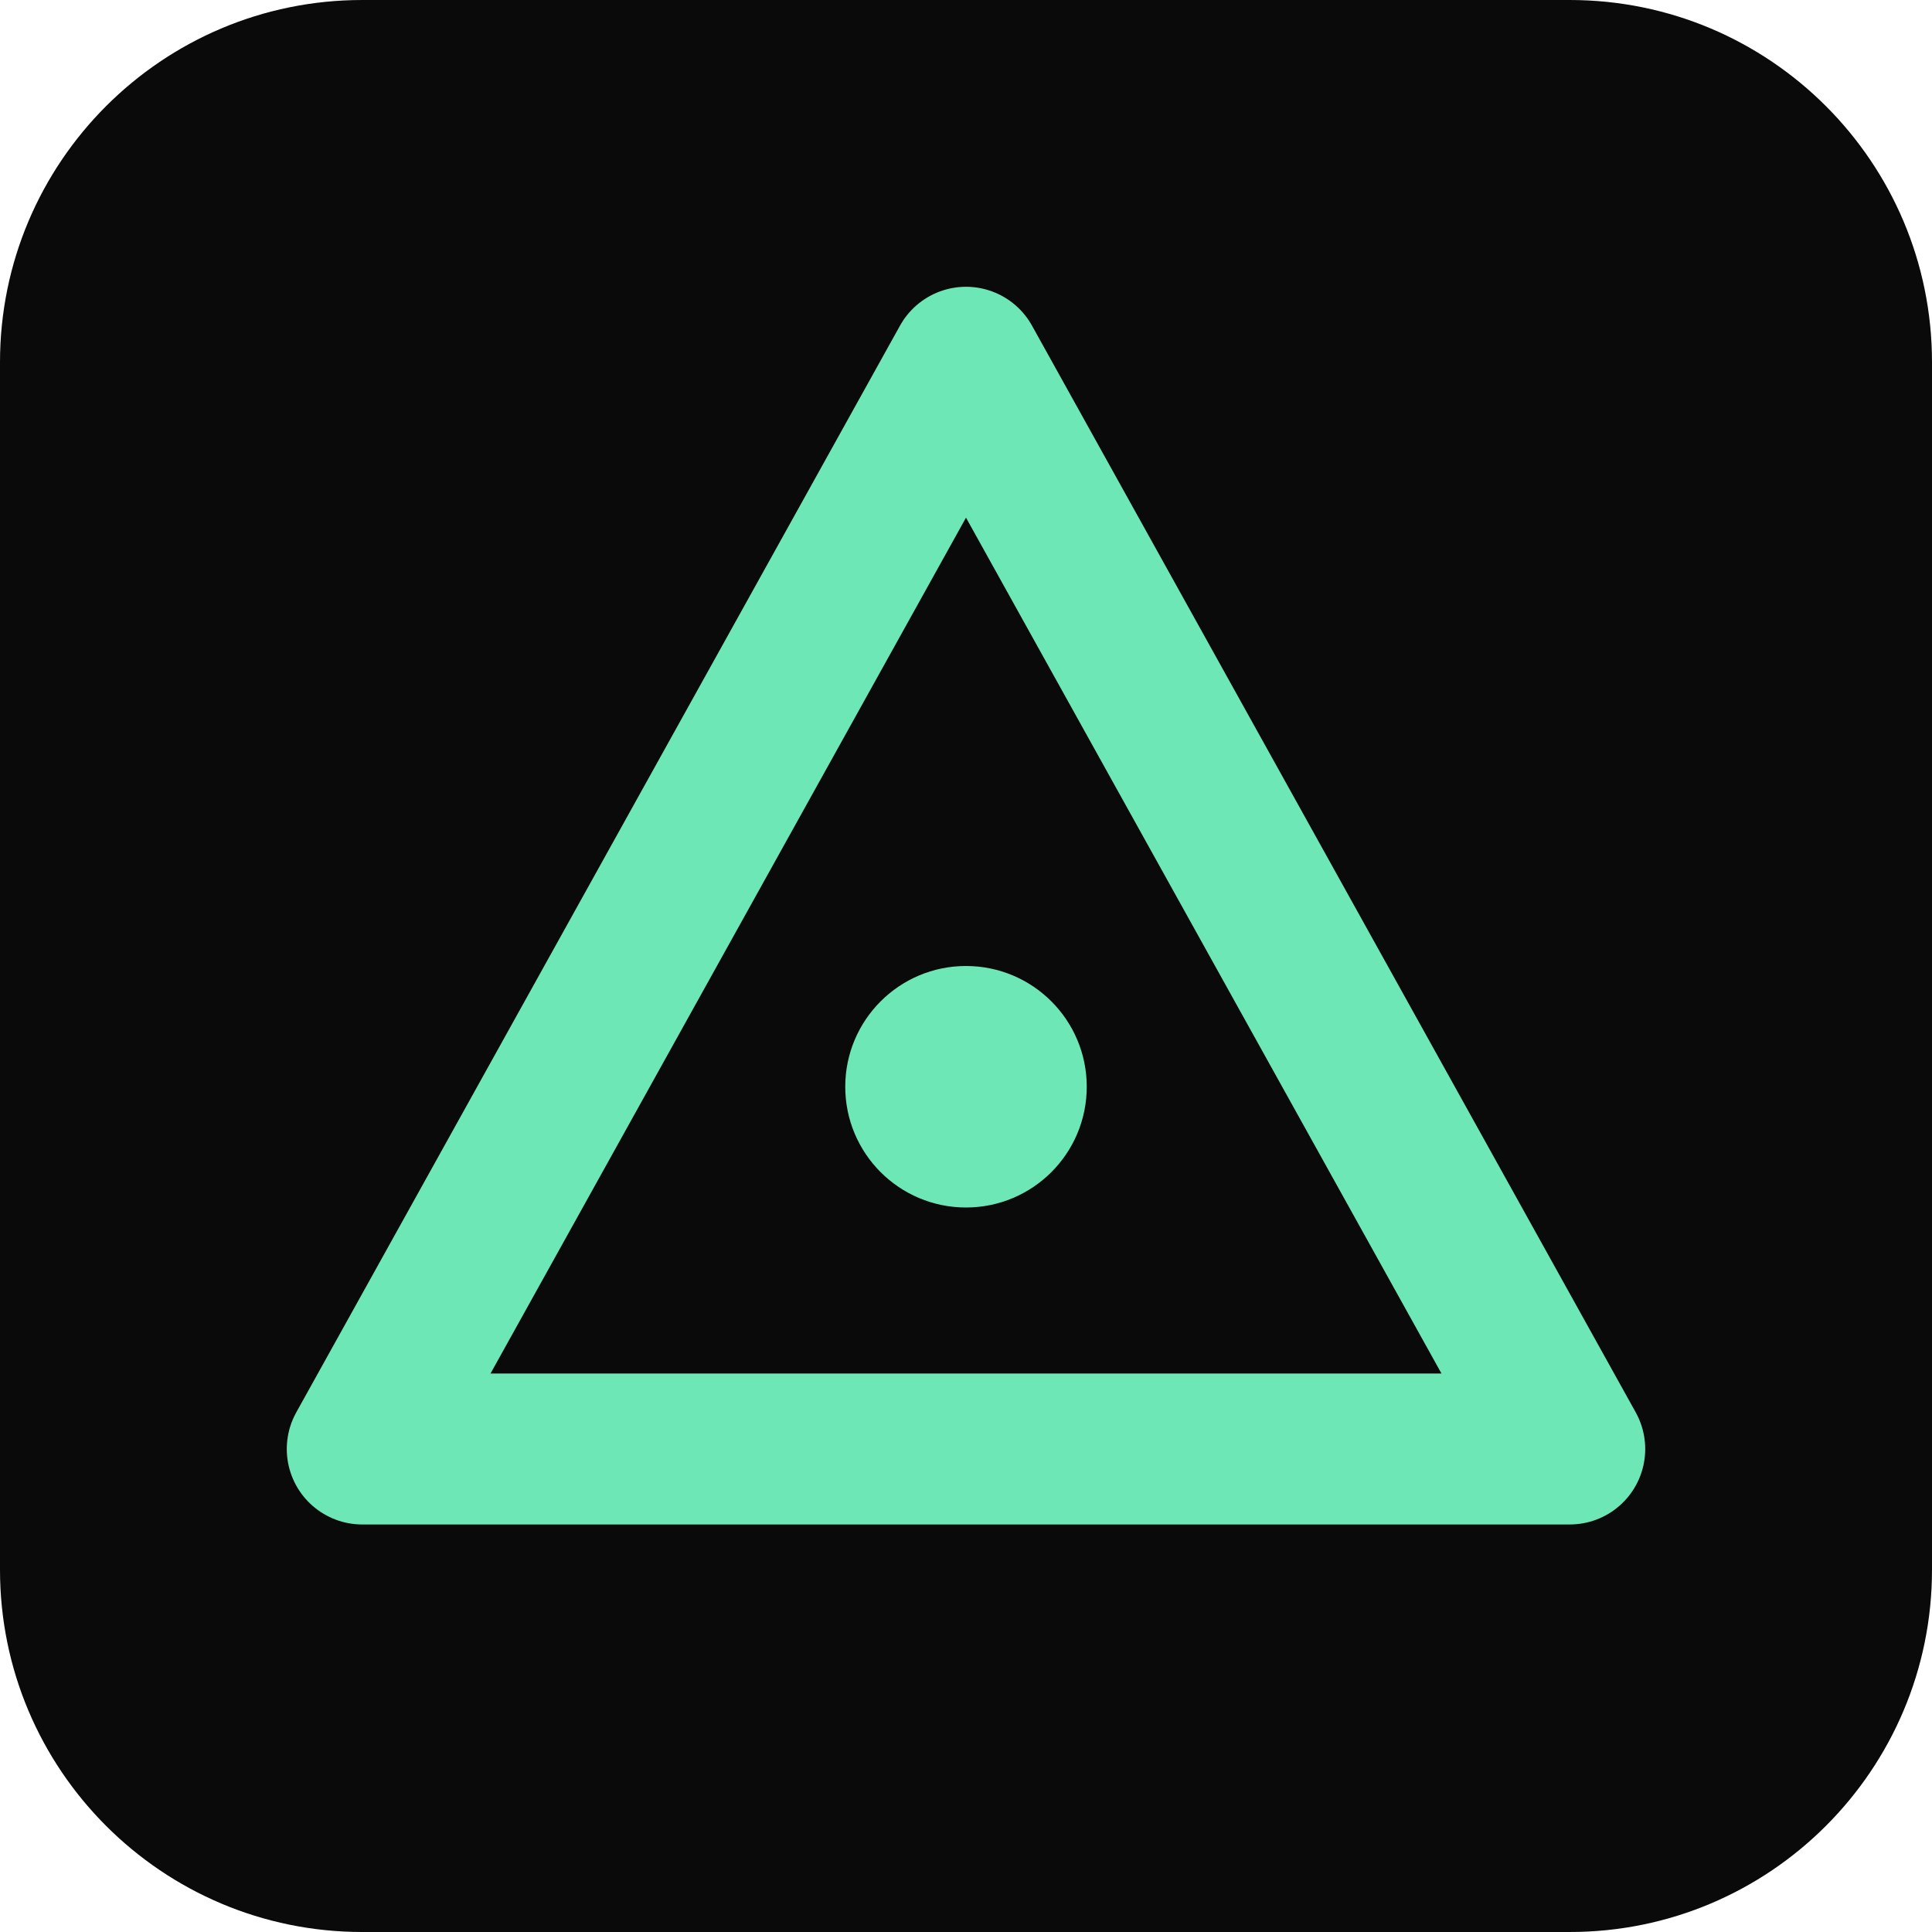
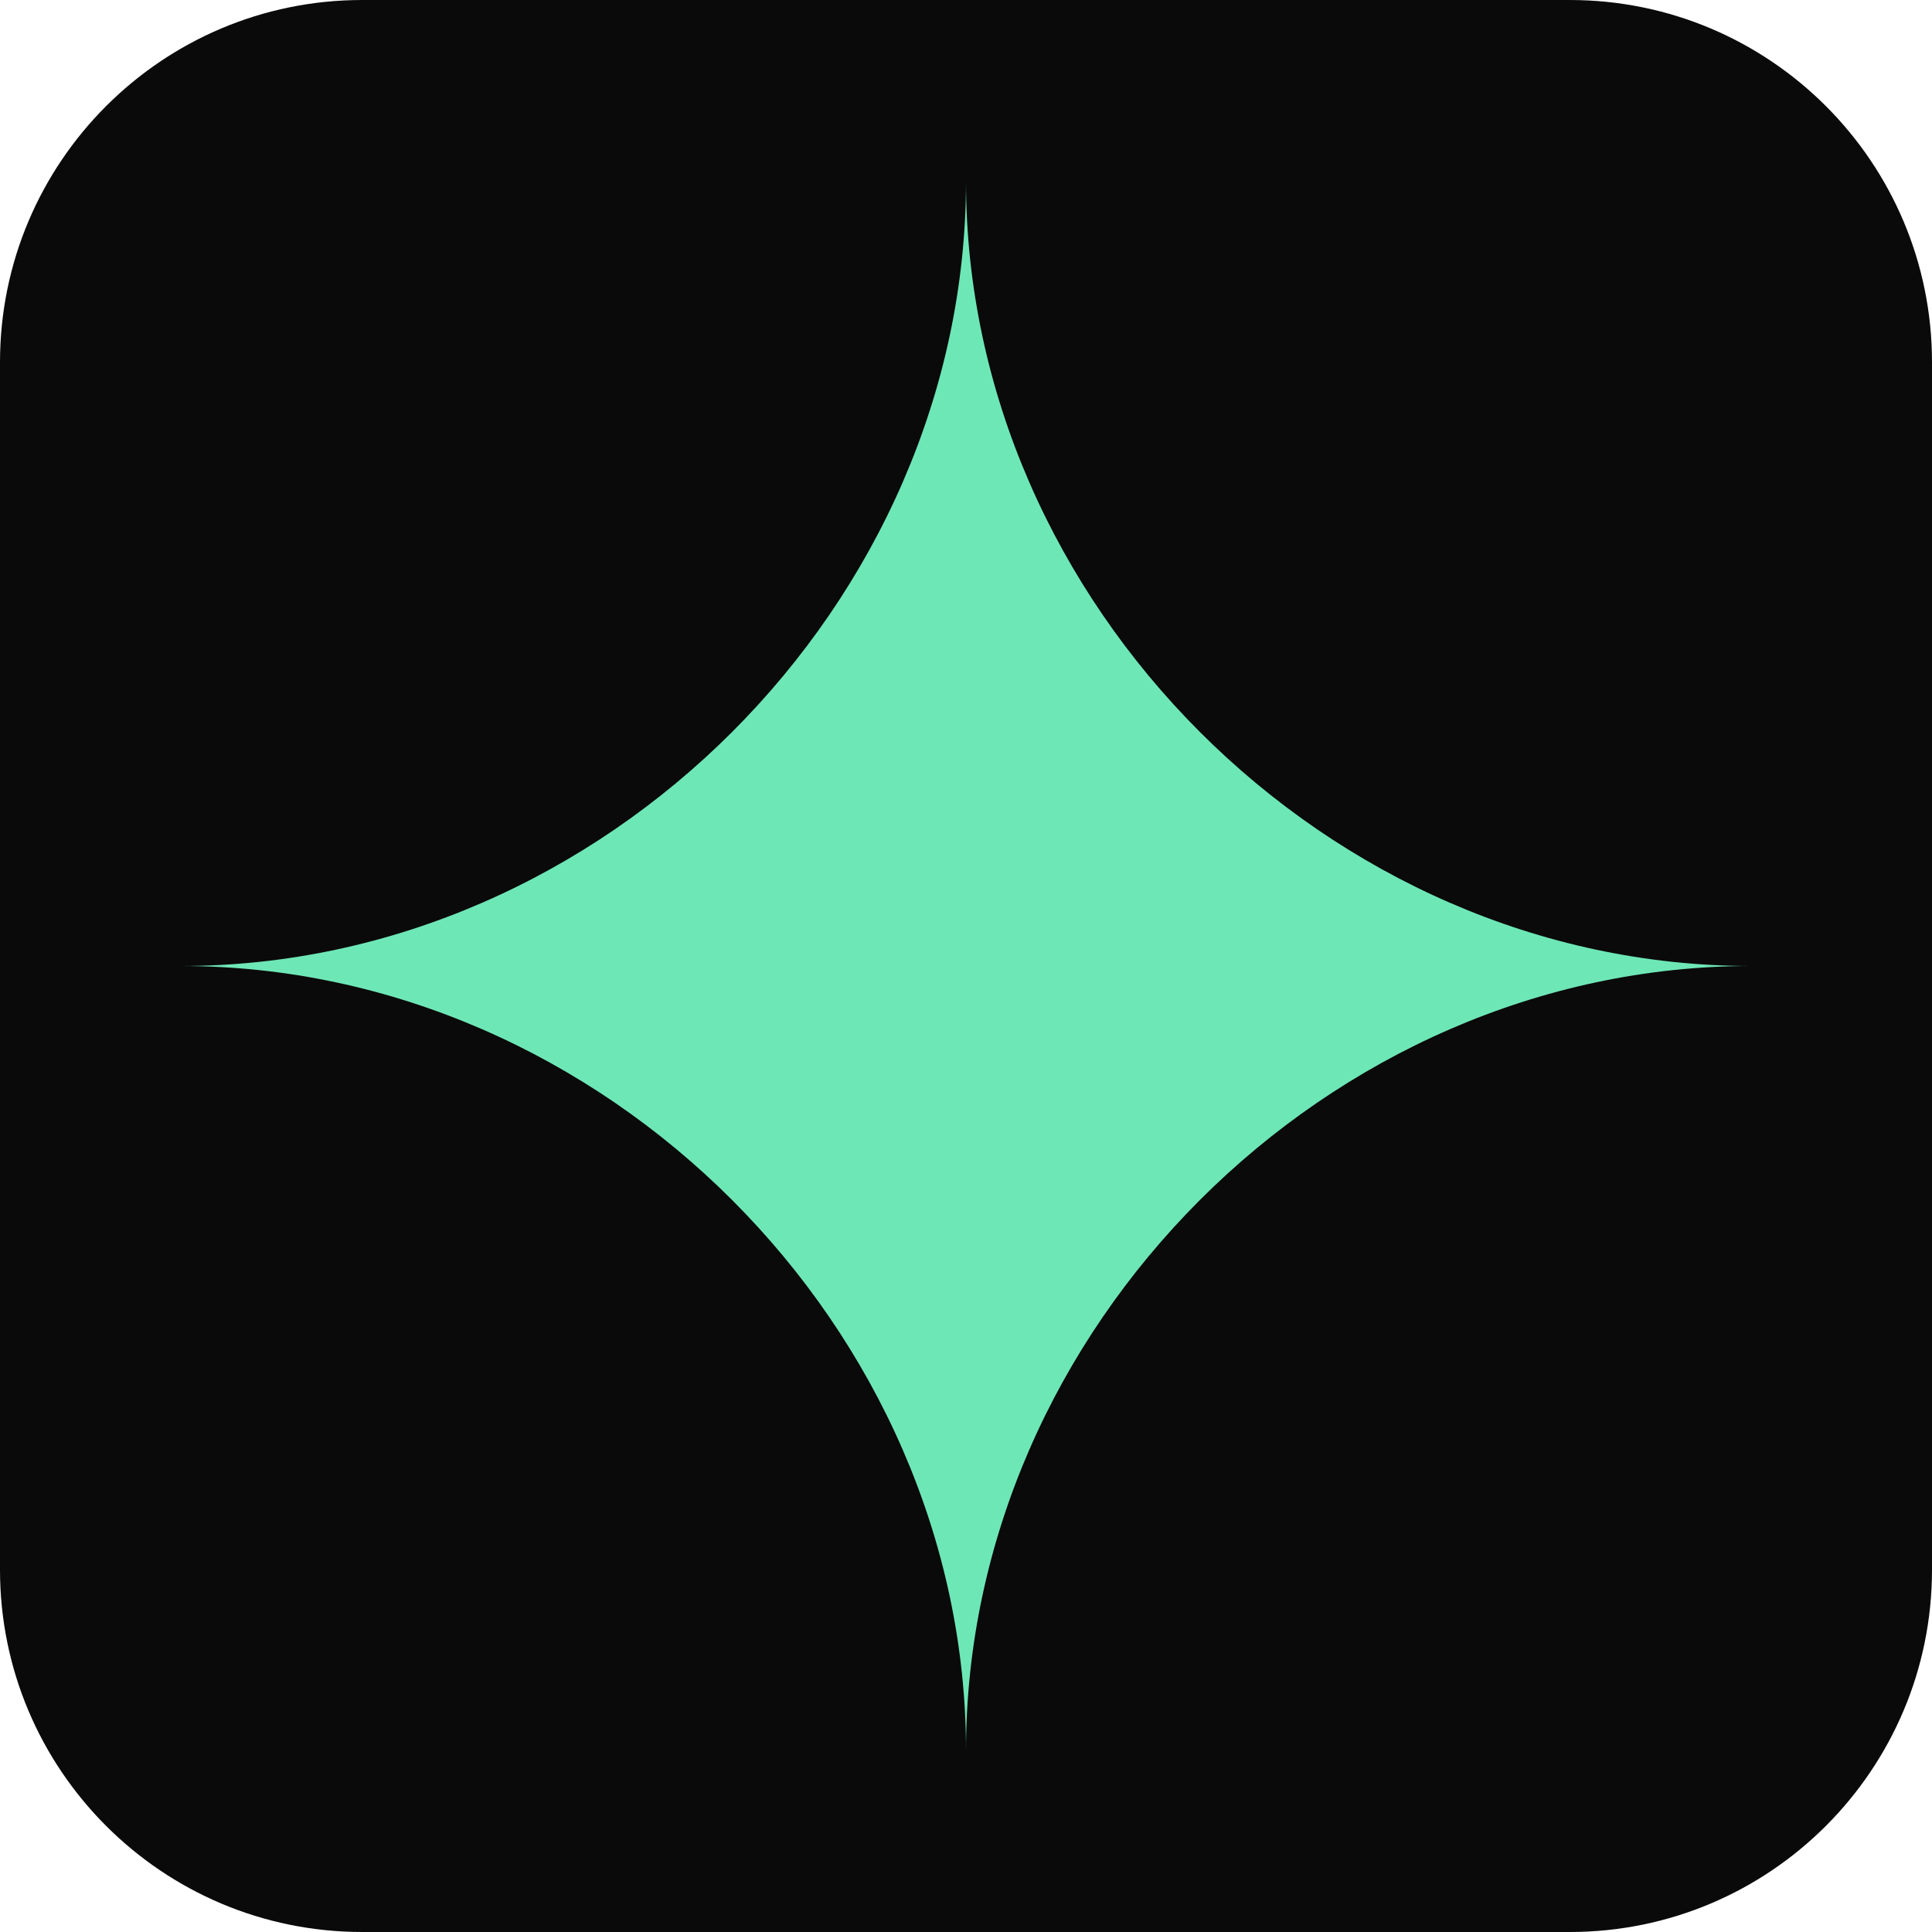
<svg xmlns="http://www.w3.org/2000/svg" viewBox="0 0 32 32">
  <rect width="32" height="32" rx="6" fill="#0A0A0A" />
-   <path d="M16 6 L26 24 H6 Z" fill="none" stroke="#6EE7B7" stroke-width="2.5" stroke-linejoin="round" />
-   <circle cx="16" cy="18" r="2" fill="#6EE7B7" />
+   <path d="M16 3 C16 10 10 16 3 16 C10 16 16 22 16 29 C16 22 22 16 29 16 C22 16 16 10 16 3Z" fill="#6EE7B7" />
</svg>
